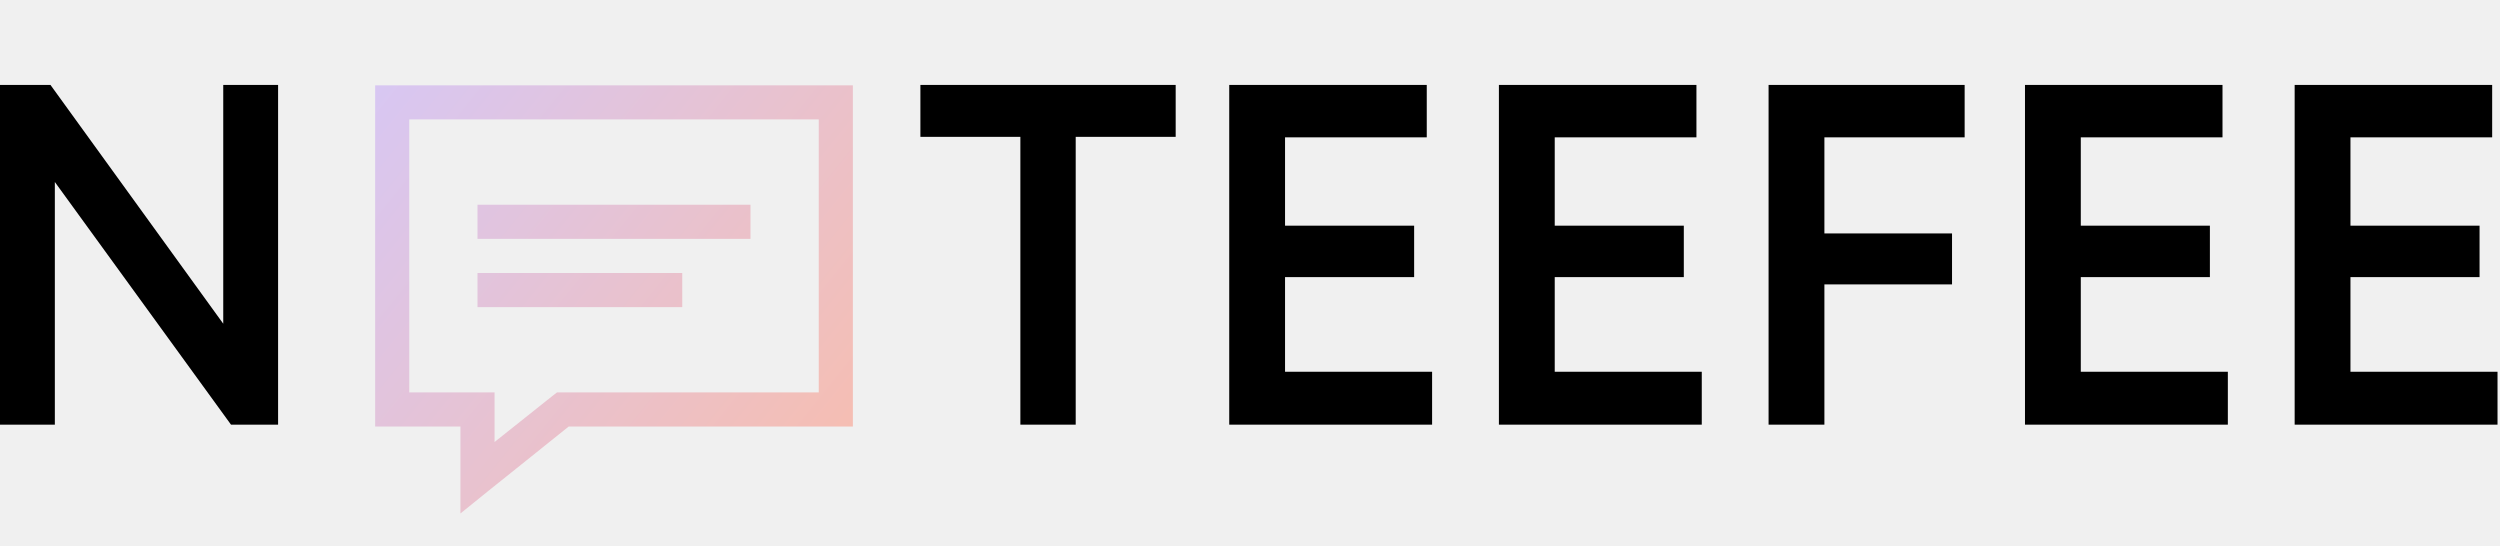
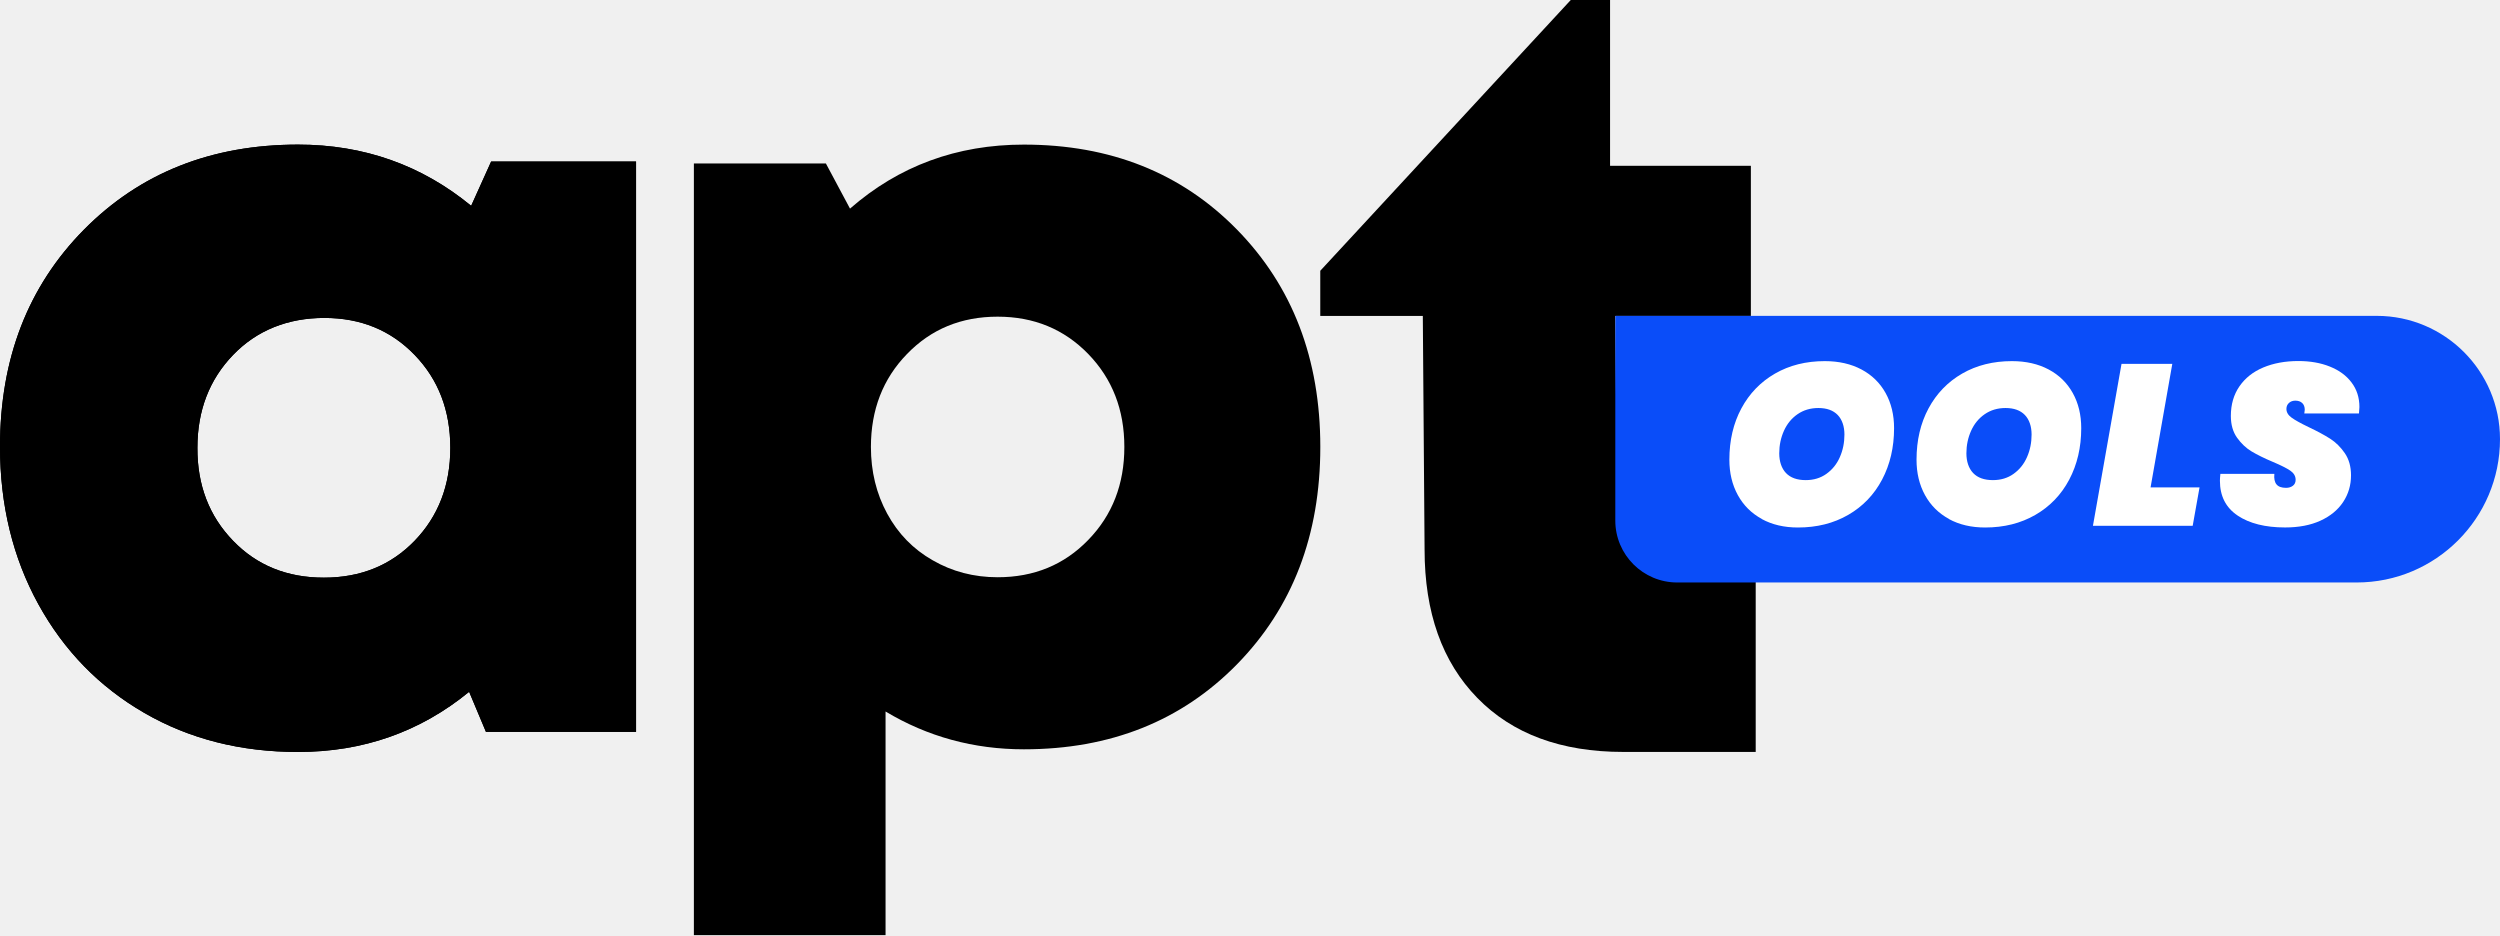
- <svg xmlns="http://www.w3.org/2000/svg" width="174" height="38" viewBox="0 0 174 38" fill="none">
-   <path d="M15.538 5.911H19.355V29.556H16.078L3.817 12.667V29.556H0V5.911H3.513L15.538 22.53V5.911Z" fill="black" />
-   <path d="M81.827 5.911V9.525H74.869V29.556H71.018V9.525H64.06V5.911H81.827Z" fill="black" />
-   <path d="M89.439 25.874H99.674V29.556H85.555V5.911H99.302V9.559H89.439V15.707H98.424V19.287H89.439V25.874Z" fill="black" />
-   <path d="M108.209 25.874H118.443V29.556H104.324V5.911H118.072V9.559H108.209V15.707H117.193V19.287H108.209V25.874Z" fill="black" />
-   <path d="M136.739 9.559H126.978V16.247H135.861V19.794H126.978V29.556H123.093V5.911H136.739V9.559Z" fill="black" />
-   <path d="M144.823 25.874H155.058V29.556H140.939V5.911H154.686V9.559H144.823V15.707H153.808V19.287H144.823V25.874Z" fill="black" />
-   <path d="M163.592 25.874H173.827V29.556H159.708V5.911H173.455V9.559H163.592V15.707H172.577V19.287H163.592V25.874Z" fill="black" />
-   <path d="M26.11 5.938V29.688H32.047V35.737L33.977 34.177L39.581 29.688H59.36V5.938H26.11ZM28.485 8.312H56.985V27.312H38.764L38.43 27.573L34.422 30.763V27.312H28.485V8.312ZM33.235 14.25V16.625H52.235V14.25H33.235ZM33.235 19V21.375H47.485V19H33.235Z" fill="url(#paint0_linear_17_111)" />
+ <svg xmlns="http://www.w3.org/2000/svg" id="Layer_1" data-name="Layer 1" viewBox="0 0 553.41 207">
  <defs>
-     <linearGradient id="paint0_linear_17_111" x1="26" y1="4.5" x2="61.5" y2="33" gradientUnits="userSpaceOnUse">
-       <stop stop-color="#D7C7F4" />
-       <stop offset="1" stop-color="#F8BDAD" />
-     </linearGradient>
+     <style>
+       .cls-1 {
+         fill: #fff;
+       }
+ 
+       .cls-2 {
+         fill: #0a4df9;
+       }
+     </style>
  </defs>
+   <path d="m108.72,35.76h32.08v126.25h-33.23l-3.72-8.87c-10.83,8.87-23.46,13.32-37.87,13.32-12.71,0-24.05-2.87-34.04-8.65-9.99-5.77-17.8-13.8-23.46-24.08C2.83,123.44,0,111.81,0,98.88c0-19.49,6.19-35.49,18.59-48.05,12.4-12.53,28.19-18.82,47.39-18.82,14.56,0,27.35,4.53,38.32,13.55l4.42-9.8Zm-57.13,83.94c5.26,5.46,11.95,8.17,20.1,8.17s14.84-2.73,20.1-8.17c5.26-5.46,7.89-12.31,7.89-20.56s-2.63-15.13-7.89-20.56c-5.26-5.46-11.92-8.2-19.99-8.2s-14.95,2.73-20.21,8.2c-5.26,5.46-7.89,12.31-7.89,20.56-.03,8.25,2.6,15.1,7.89,20.56Z" />
+   <path d="m226.65,32.01c19.16,0,34.89,6.27,47.18,18.82,12.29,12.55,18.44,28.59,18.44,48.11s-6.15,35.56-18.44,48.11c-12.29,12.54-28.02,18.82-47.18,18.82-11.12,0-21.34-2.8-30.62-8.37v49.51h-42.43V36.18h29.22l5.34,10c10.81-9.44,23.63-14.17,38.49-14.17Zm-5.81,95.77c8.04,0,14.72-2.74,20.06-8.26,5.34-5.49,7.99-12.35,7.99-20.58s-2.65-15.07-7.99-20.58c-5.34-5.49-12.01-8.26-20.06-8.26s-14.72,2.74-20.06,8.26c-5.34,5.49-7.99,12.35-7.99,20.58,0,5.43,1.2,10.33,3.6,14.76,2.4,4.42,5.75,7.87,10.08,10.33,4.3,2.49,9.11,3.75,14.36,3.75Z" />
+   <path d="m372.14,128.58h16.51v37.87h-29.32c-13.75,0-24.52-3.98-32.3-11.95-7.79-7.98-11.68-18.92-11.68-32.86l-.39-51.71h-22.7v-9.99L347.71,0h8.7v36.7h31.17v33.23h-30.01l.39,44.24c0,4.51,1.27,8,3.78,10.58,2.51,2.55,5.99,3.83,10.41,3.83Z" />
+   <path d="m108.72,35.76h32.08v126.25h-33.23l-3.72-8.87c-10.83,8.87-23.46,13.32-37.87,13.32-12.71,0-24.05-2.87-34.04-8.65-9.99-5.77-17.8-13.8-23.46-24.08C2.83,123.44,0,111.81,0,98.88c0-19.49,6.19-35.49,18.59-48.05,12.4-12.53,28.19-18.82,47.39-18.82,14.56,0,27.35,4.53,38.32,13.55l4.42-9.8Zm-57.13,83.94c5.26,5.46,11.95,8.17,20.1,8.17s14.84-2.73,20.1-8.17c5.26-5.46,7.89-12.31,7.89-20.56s-2.63-15.13-7.89-20.56c-5.26-5.46-11.92-8.2-19.99-8.2s-14.95,2.73-20.21,8.2c-5.26,5.46-7.89,12.31-7.89,20.56-.03,8.25,2.6,15.1,7.89,20.56Z" />
+   <path class="cls-2" d="m357.69,69.92h168.43c15.06,0,27.29,12.23,27.29,27.29h0c0,17.51-14.22,31.73-31.73,31.73h-150.41c-7.56,0-13.7-6.14-13.7-13.7v-45.2c0-.07.05-.12.12-.12Z" />
+   <g>
+     <path class="cls-1" d="m390.01,114.88c-2.3-1.25-4.07-3.01-5.32-5.29-1.25-2.28-1.87-4.89-1.87-7.82,0-4.29.89-8.08,2.66-11.37s4.25-5.86,7.44-7.7c3.19-1.84,6.86-2.76,11.02-2.76,3.11,0,5.82.62,8.13,1.85,2.31,1.23,4.09,2.97,5.34,5.22,1.25,2.25,1.87,4.84,1.87,7.77,0,4.25-.89,8.05-2.66,11.4-1.77,3.34-4.27,5.94-7.5,7.8-3.22,1.86-6.93,2.79-11.12,2.79-3.04,0-5.71-.62-8-1.87Zm14.31-10c1.3-.93,2.29-2.16,2.96-3.7.68-1.54,1.01-3.2,1.01-4.99s-.5-3.3-1.49-4.33c-1-1.03-2.42-1.54-4.28-1.54-1.76,0-3.29.46-4.61,1.37s-2.32,2.14-3.01,3.67c-.69,1.54-1.04,3.2-1.04,4.99s.5,3.31,1.49,4.36c1,1.05,2.46,1.57,4.38,1.57,1.75,0,3.28-.46,4.58-1.39Z" />
+     <path class="cls-1" d="m431.44,114.88c-2.3-1.25-4.07-3.01-5.32-5.29-1.25-2.28-1.87-4.89-1.87-7.82,0-4.29.89-8.08,2.66-11.37s4.25-5.86,7.44-7.7c3.19-1.84,6.86-2.76,11.02-2.76,3.11,0,5.82.62,8.13,1.85,2.31,1.23,4.09,2.97,5.34,5.22,1.25,2.25,1.87,4.84,1.87,7.77,0,4.25-.89,8.05-2.66,11.4-1.77,3.34-4.27,5.94-7.5,7.8-3.22,1.86-6.93,2.79-11.12,2.79-3.04,0-5.71-.62-8-1.87Zm14.31-10c1.3-.93,2.29-2.16,2.96-3.7.68-1.54,1.01-3.2,1.01-4.99s-.5-3.3-1.49-4.33c-1-1.03-2.42-1.54-4.28-1.54-1.76,0-3.29.46-4.61,1.37s-2.32,2.14-3.01,3.67c-.69,1.54-1.04,3.2-1.04,4.99s.5,3.31,1.49,4.36c1,1.05,2.46,1.57,4.38,1.57,1.75,0,3.28-.46,4.58-1.39Z" />
+     <path class="cls-1" d="m476.06,107.89h10.84l-1.52,8.51h-22.08l6.33-35.86h11.24l-4.81,27.35Z" />
+     <path class="cls-1" d="m495.33,114.12c-2.62-1.75-3.92-4.32-3.92-7.7,0-.34.03-.84.1-1.52h11.95c-.1,1.05.06,1.82.48,2.33s1.12.76,2.1.76c.61,0,1.11-.15,1.52-.46.4-.3.61-.74.61-1.32,0-.81-.4-1.49-1.19-2.03-.79-.54-2.07-1.18-3.82-1.92-1.92-.81-3.5-1.59-4.74-2.33-1.23-.74-2.3-1.76-3.22-3.04-.91-1.28-1.37-2.89-1.37-4.81,0-2.53.63-4.72,1.9-6.56,1.27-1.84,3.03-3.23,5.29-4.18,2.26-.94,4.84-1.42,7.75-1.42,2.6,0,4.92.4,6.96,1.22,2.04.81,3.65,1.98,4.81,3.52,1.17,1.54,1.75,3.35,1.75,5.44,0,.27-.03.74-.1,1.42h-12.1c.07-.4.1-.68.1-.81,0-.64-.19-1.14-.56-1.49-.37-.35-.88-.53-1.52-.53-.57,0-1.05.17-1.42.51-.37.34-.56.78-.56,1.32,0,.74.39,1.39,1.17,1.95.78.56,2.01,1.24,3.7,2.05,1.92.91,3.52,1.77,4.79,2.58,1.27.81,2.35,1.88,3.27,3.22.91,1.33,1.37,2.96,1.37,4.89,0,2.2-.58,4.17-1.75,5.93-1.17,1.76-2.85,3.13-5.04,4.13-2.2,1-4.79,1.49-7.8,1.49-4.39,0-7.89-.88-10.51-2.63Z" />
+   </g>
</svg>
